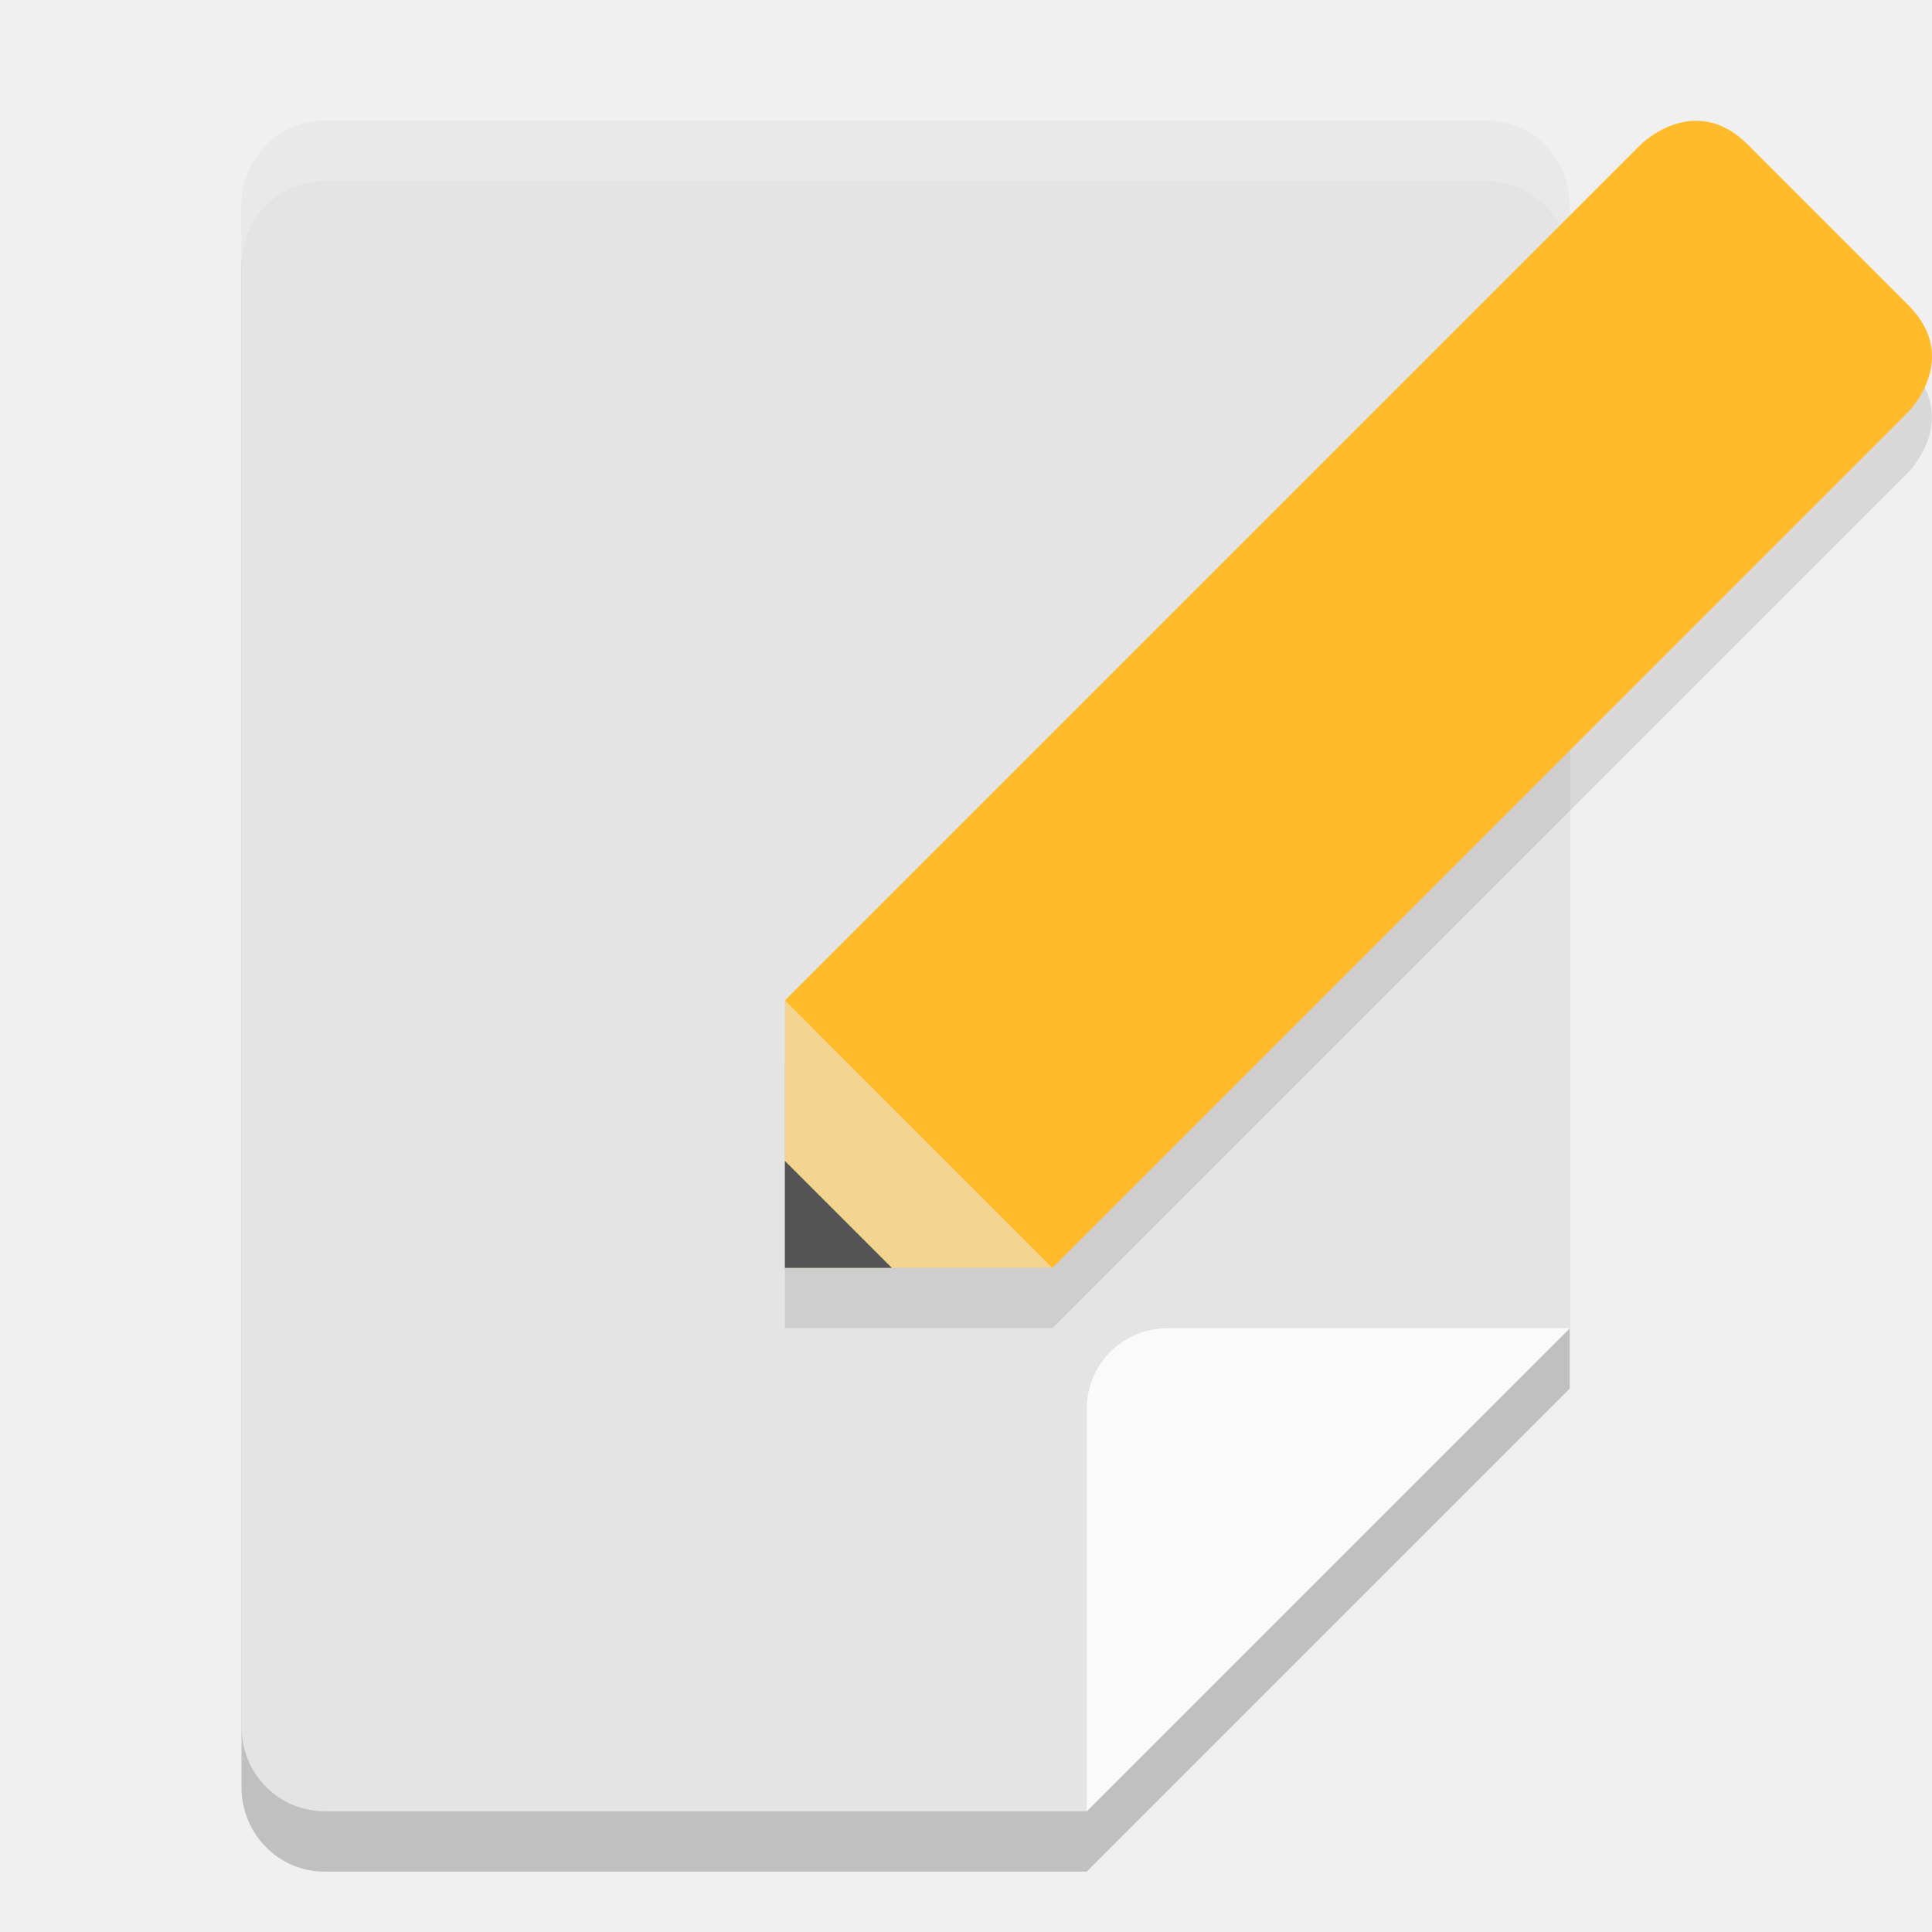
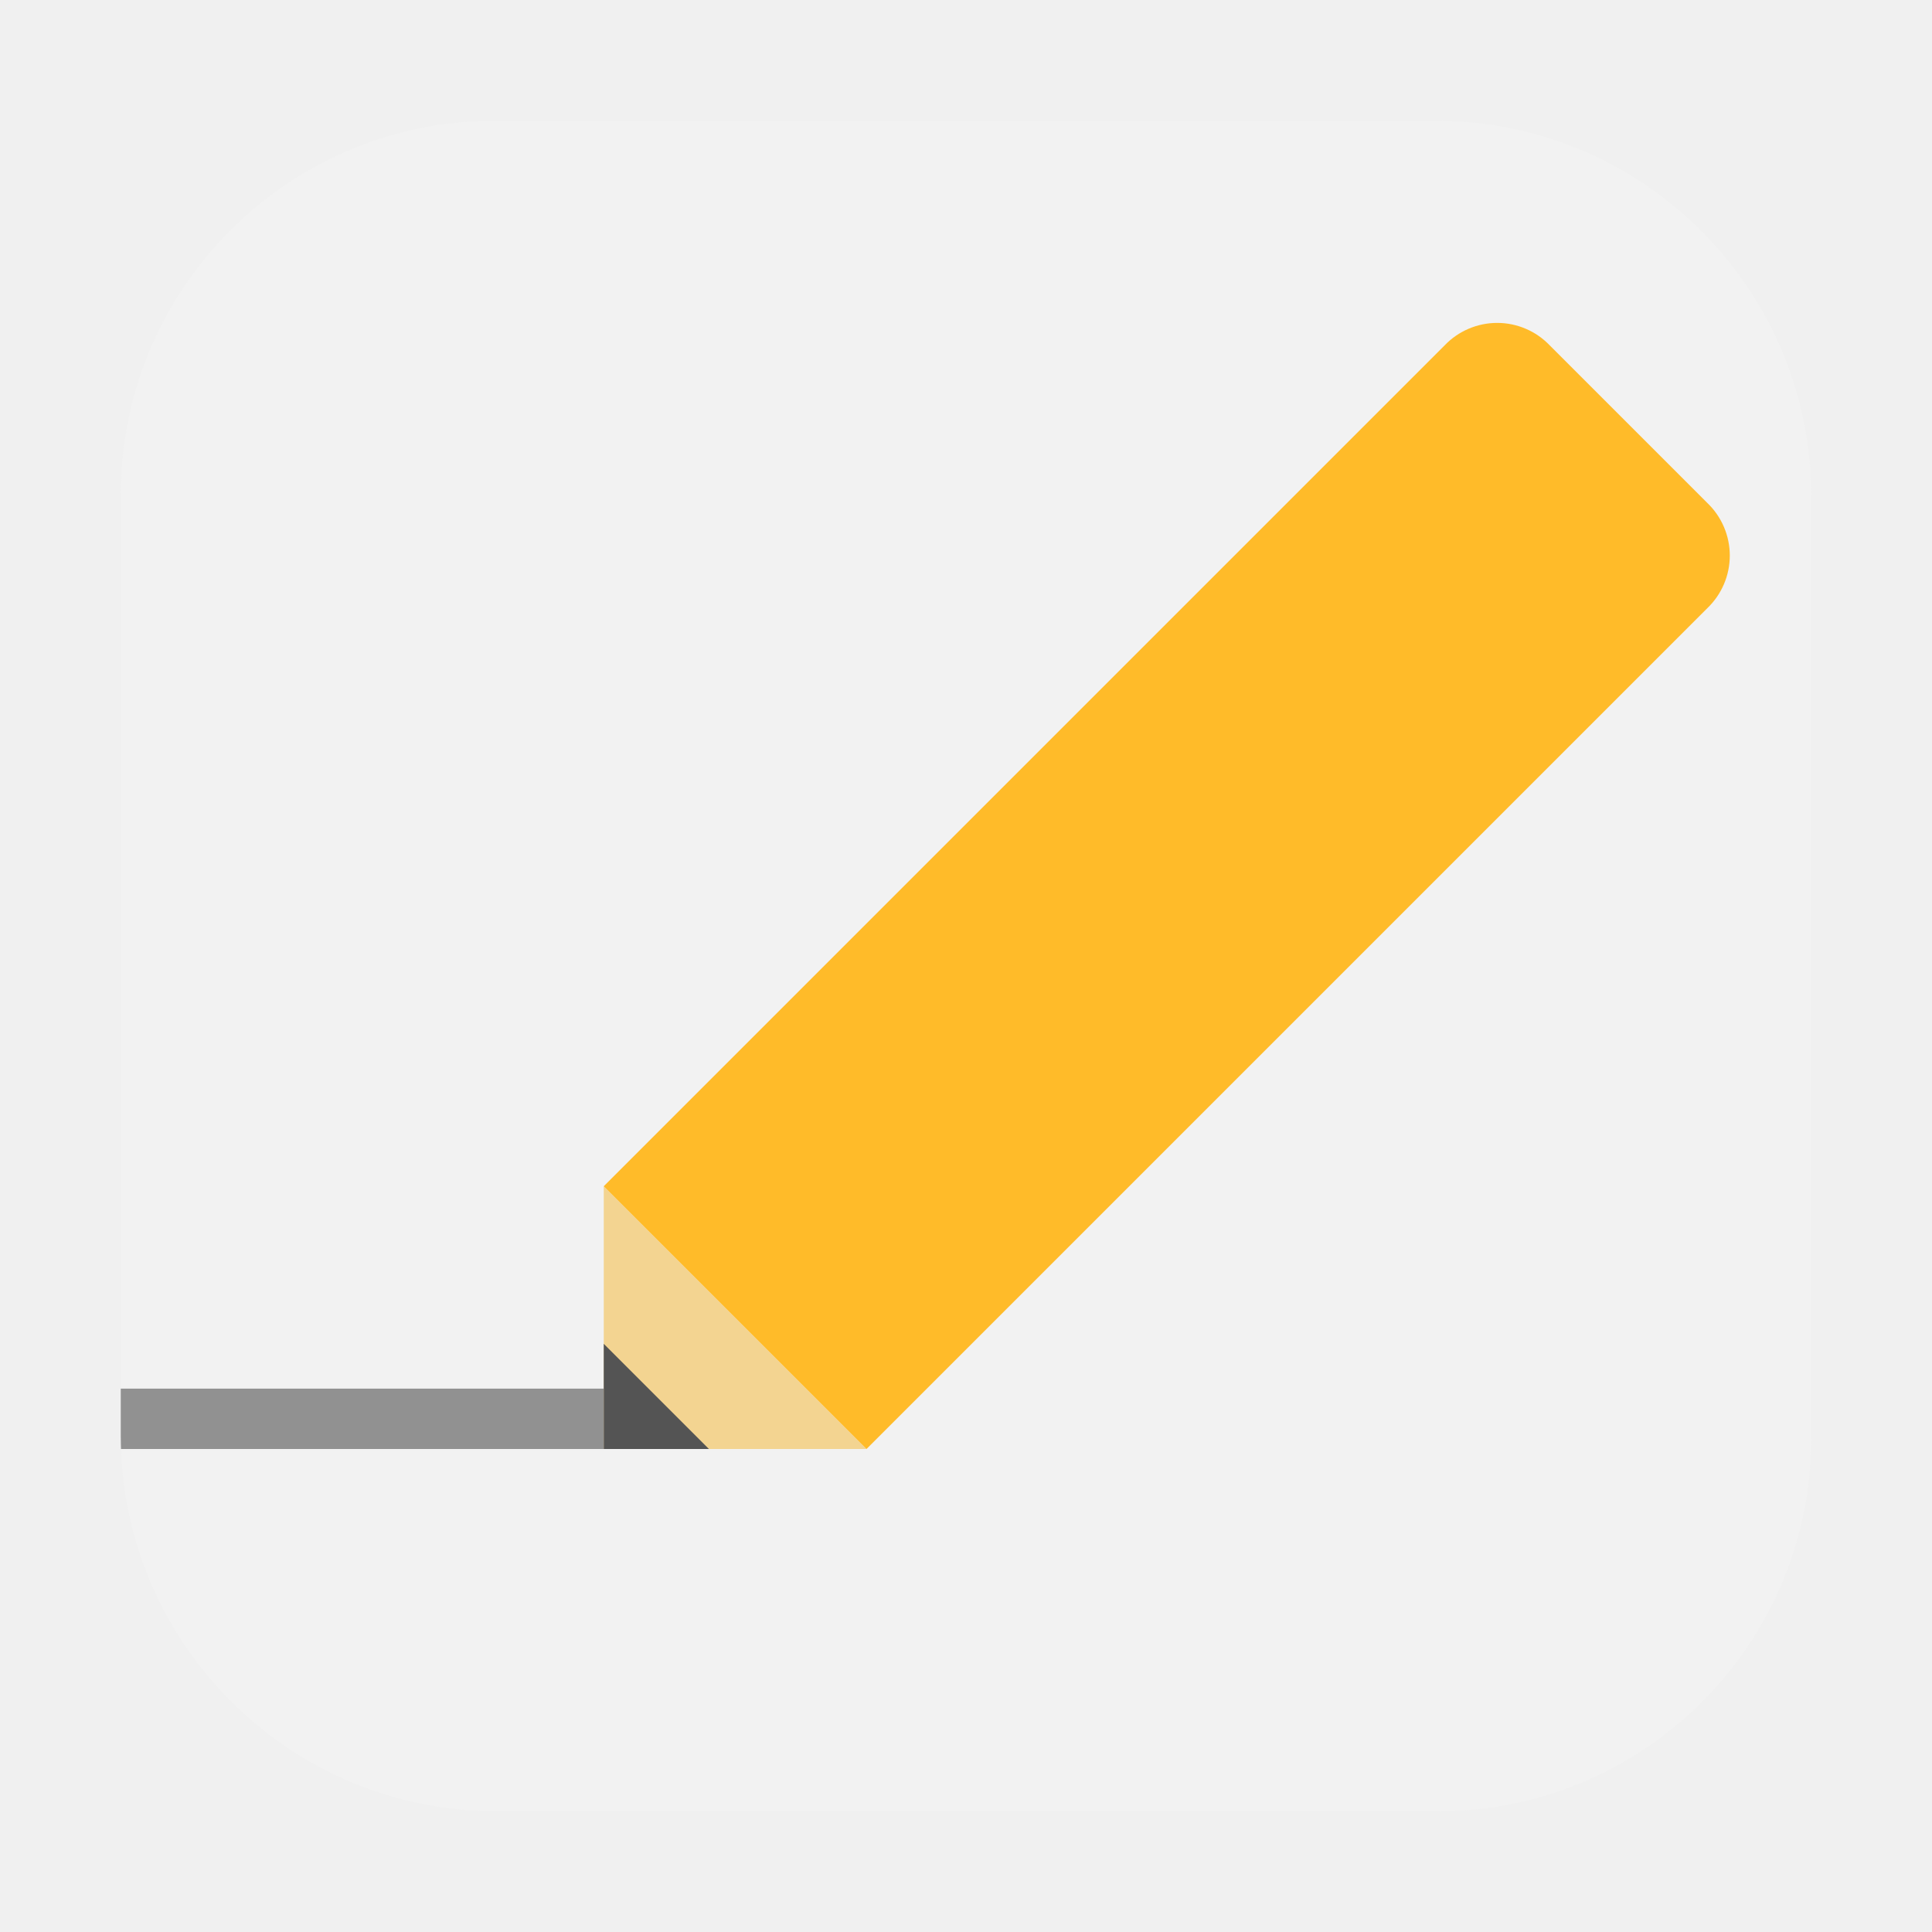
- <svg xmlns="http://www.w3.org/2000/svg" width="32" height="32" version="1">
-   <path style="opacity:0.2" d="M 5.375,31 C 4.613,31 4,30.376 4,29.6 V 4.4 C 4,3.624 4.613,3 5.375,3 H 24.625 C 25.387,3 26,3.624 26,4.4 V 23 L 18,31 Z" />
-   <path style="fill:#e4e4e4" d="M 5.375,30 C 4.613,30 4,29.376 4,28.6 V 3.4 C 4,2.624 4.613,2 5.375,2 H 24.625 C 25.387,2 26,2.624 26,3.4 V 22 L 18,30 Z" />
-   <path style="opacity:0.2;fill:#ffffff" d="M 5.375,2 C 4.613,2 4,2.625 4,3.4 V 4.4 C 4,3.625 4.613,3 5.375,3 H 24.625 C 25.387,3 26,3.625 26,4.4 V 3.4 C 26,2.625 25.387,2 24.625,2 Z" />
-   <path style="fill:#fafafa" d="M 18,30 V 23.333 C 18,22.597 18.597,22 19.333,22 H 26 Z" />
-   <path style="opacity:0.1" d="M 28,3 C 27.522,3.048 27.176,3.395 27.176,3.395 L 13,17.57 V 22 H 17.43 L 31.605,7.825 C 31.605,7.825 32.491,6.939 31.605,6.053 L 28.947,3.395 C 28.615,3.063 28.284,2.979 28,3 Z" />
-   <path style="fill:#f3d491" d="M 13,21 V 16.57 L 17.43,21 Z" />
-   <path style="fill:#545454" d="M 13,21 V 19.228 L 14.772,21 Z" />
-   <path style="fill:#ffbb29" d="M 27.176,2.394 13,16.57 17.43,21 31.606,6.824 C 31.606,6.824 32.492,5.938 31.606,5.052 L 28.948,2.394 C 28.062,1.508 27.176,2.394 27.176,2.394 Z" />
+ <svg xmlns="http://www.w3.org/2000/svg" height="16px" width="16px" id="svg6" viewBox="0 0 16 16">
+   <defs>
+     <style>.cls-1{fill:none;}.cls-2{clip-path:url(#clip-path);}.cls-3{fill:#f2f2f2;}.cls-4{isolation:isolate;opacity:0.4;}.cls-5{fill:#e4e4e4;}.cls-6{fill:#f3d491;}.cls-7{fill:#545454;}.cls-8{fill:#ffbb29;}</style>
+     <clipPath id="clip-path">
+       <path id="rect51" class="cls-1" d="M4.09,1h7.806A3.112,3.112,0,0,1,15,4.103V11.91A3.09,3.09,0,0,1,11.91,15H4.103A3.112,3.112,0,0,1,1,11.897V4.09A3.099,3.099,0,0,1,4.09,1Z" />
+     </clipPath>
+   </defs>
+   <g class="cls-2">
+     <rect class="cls-3" width="16" height="16" />
+     <rect class="cls-4" y="11.5" width="5" height="0.5" />
+     <polygon class="cls-5" points="20 13 13 20 13 20 20 20 20 13" />
+     <path class="cls-6" d="M5,12V9.824L7.176,12Z" />
+     <path class="cls-7" d="M5,12v-.871L5.871,12Z" />
+     <path class="cls-8" d="M11.964,2.86,5,9.824,7.176,12,14.14,5.036a.603.603,0,0,0,0-.87L12.834,2.86A.602.602,0,0,0,11.964,2.86Z" />
+   </g>
</svg>
